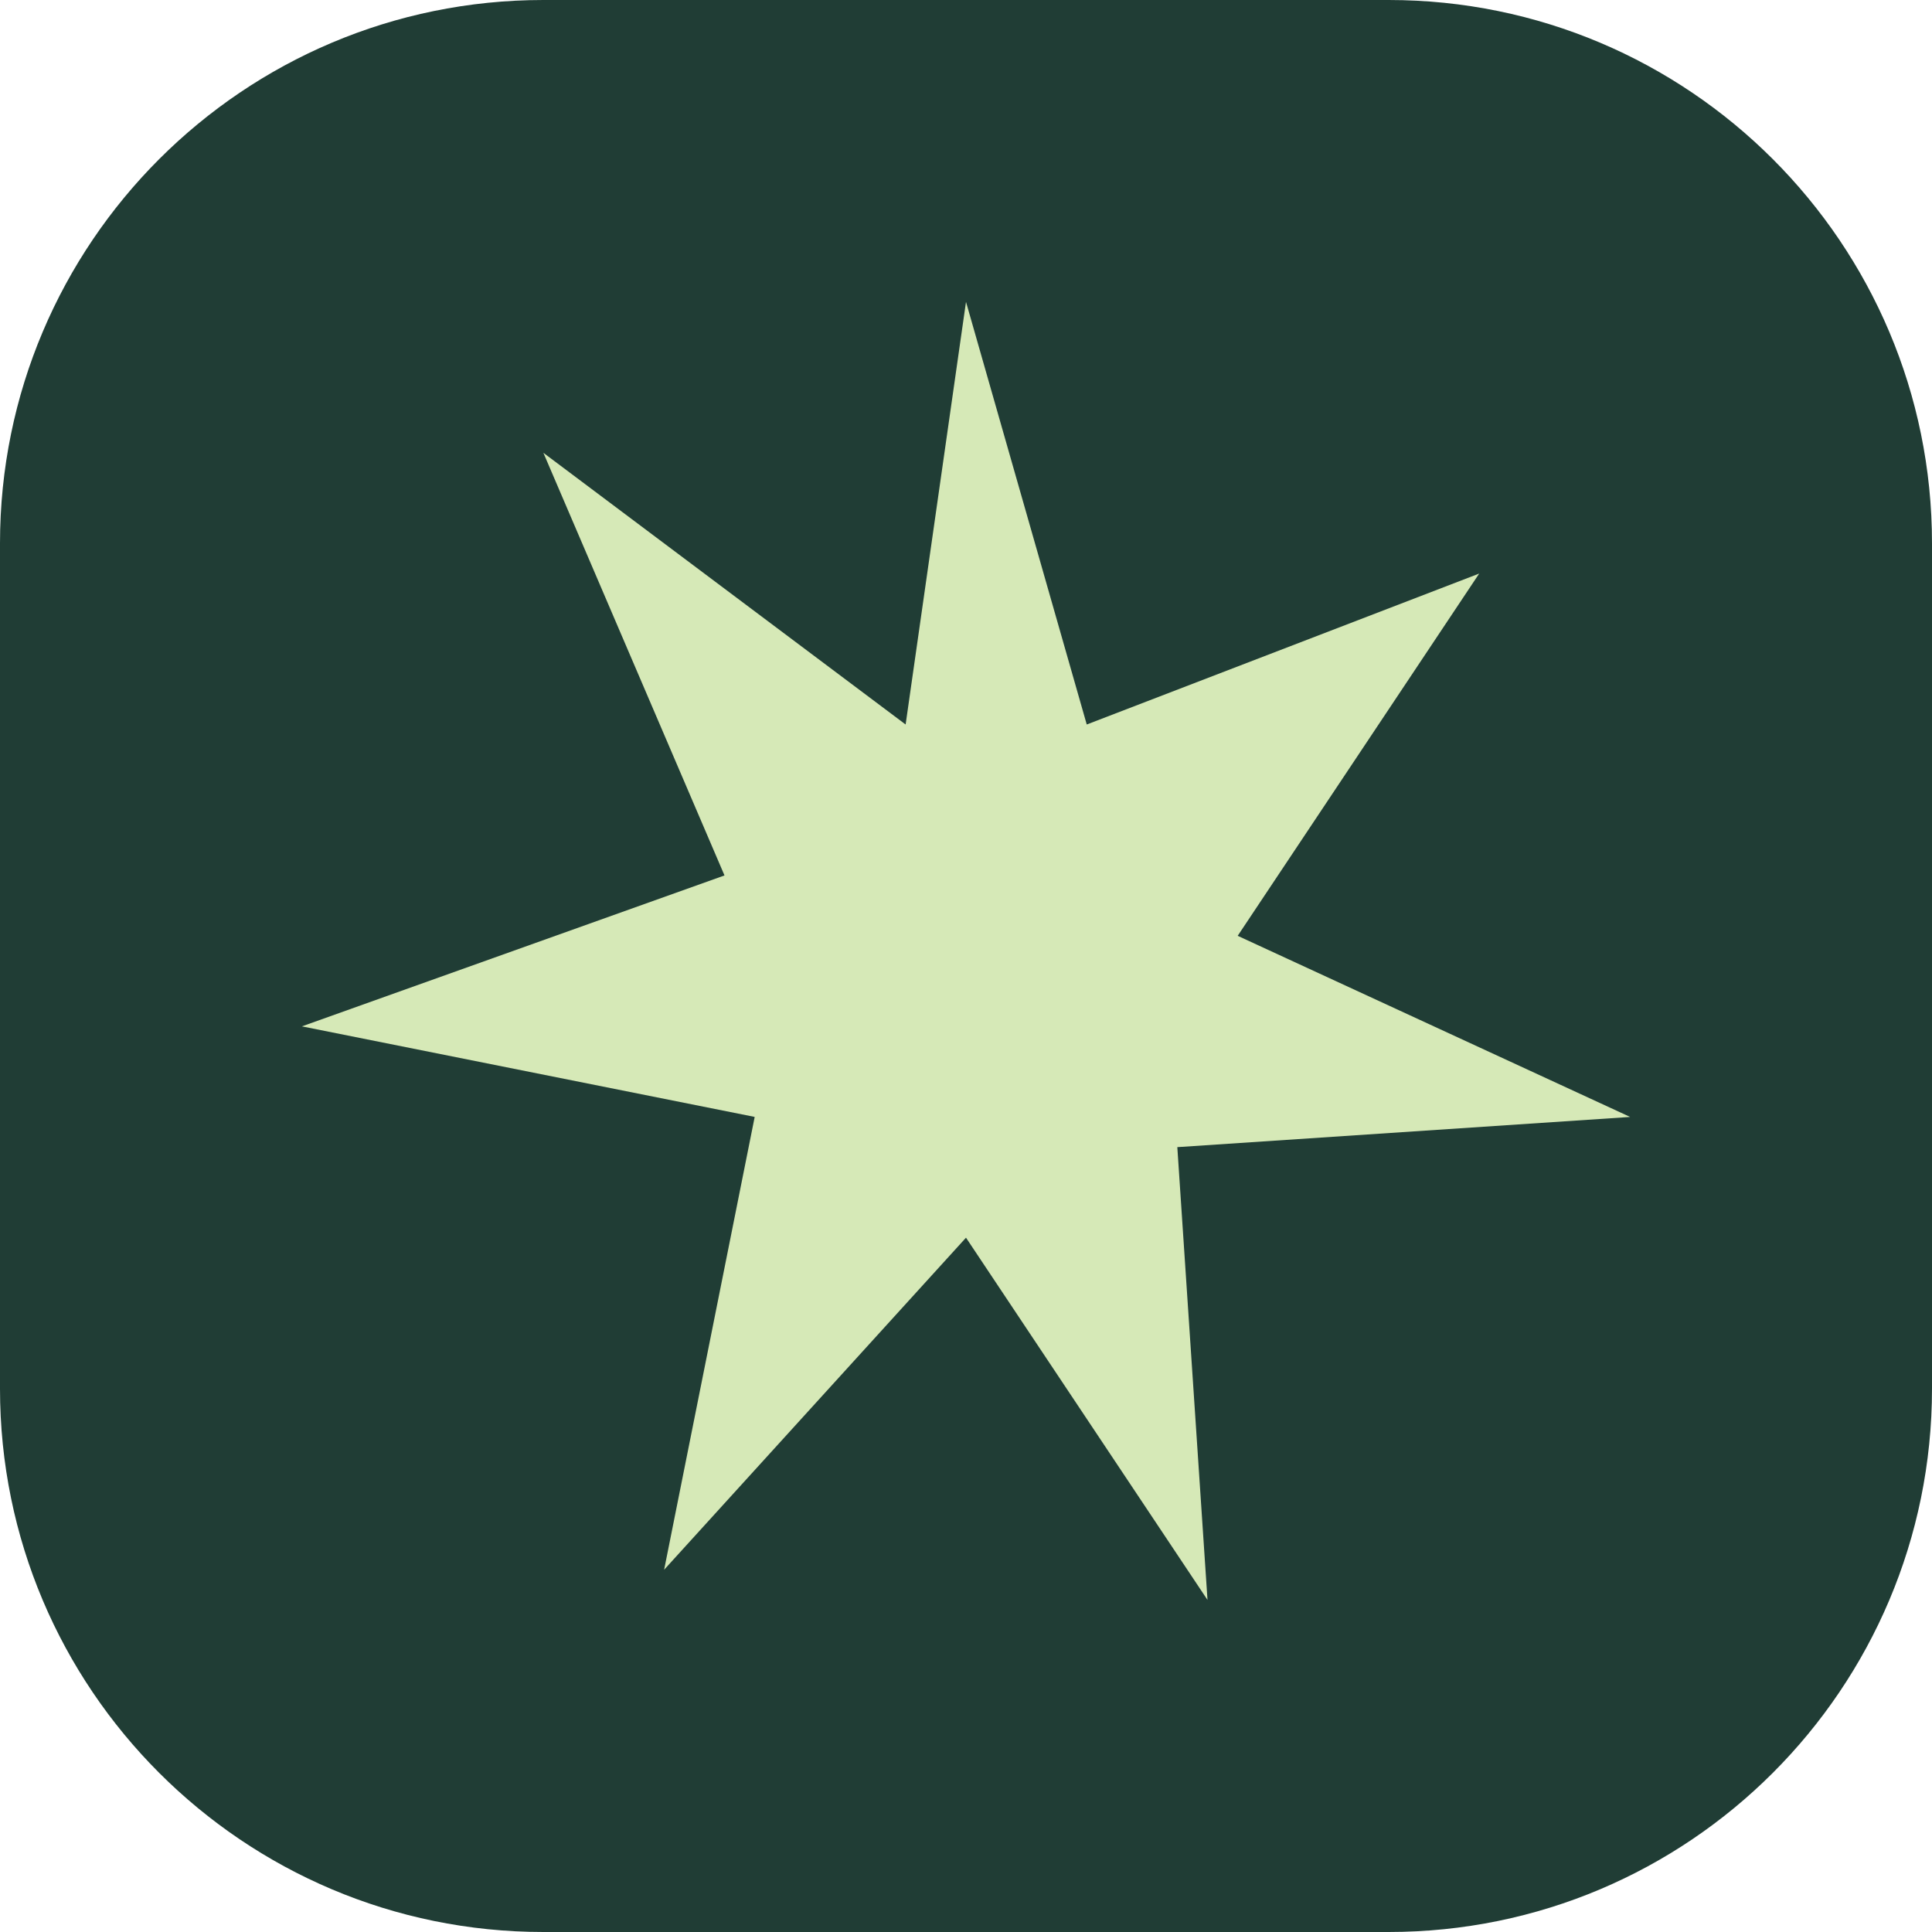
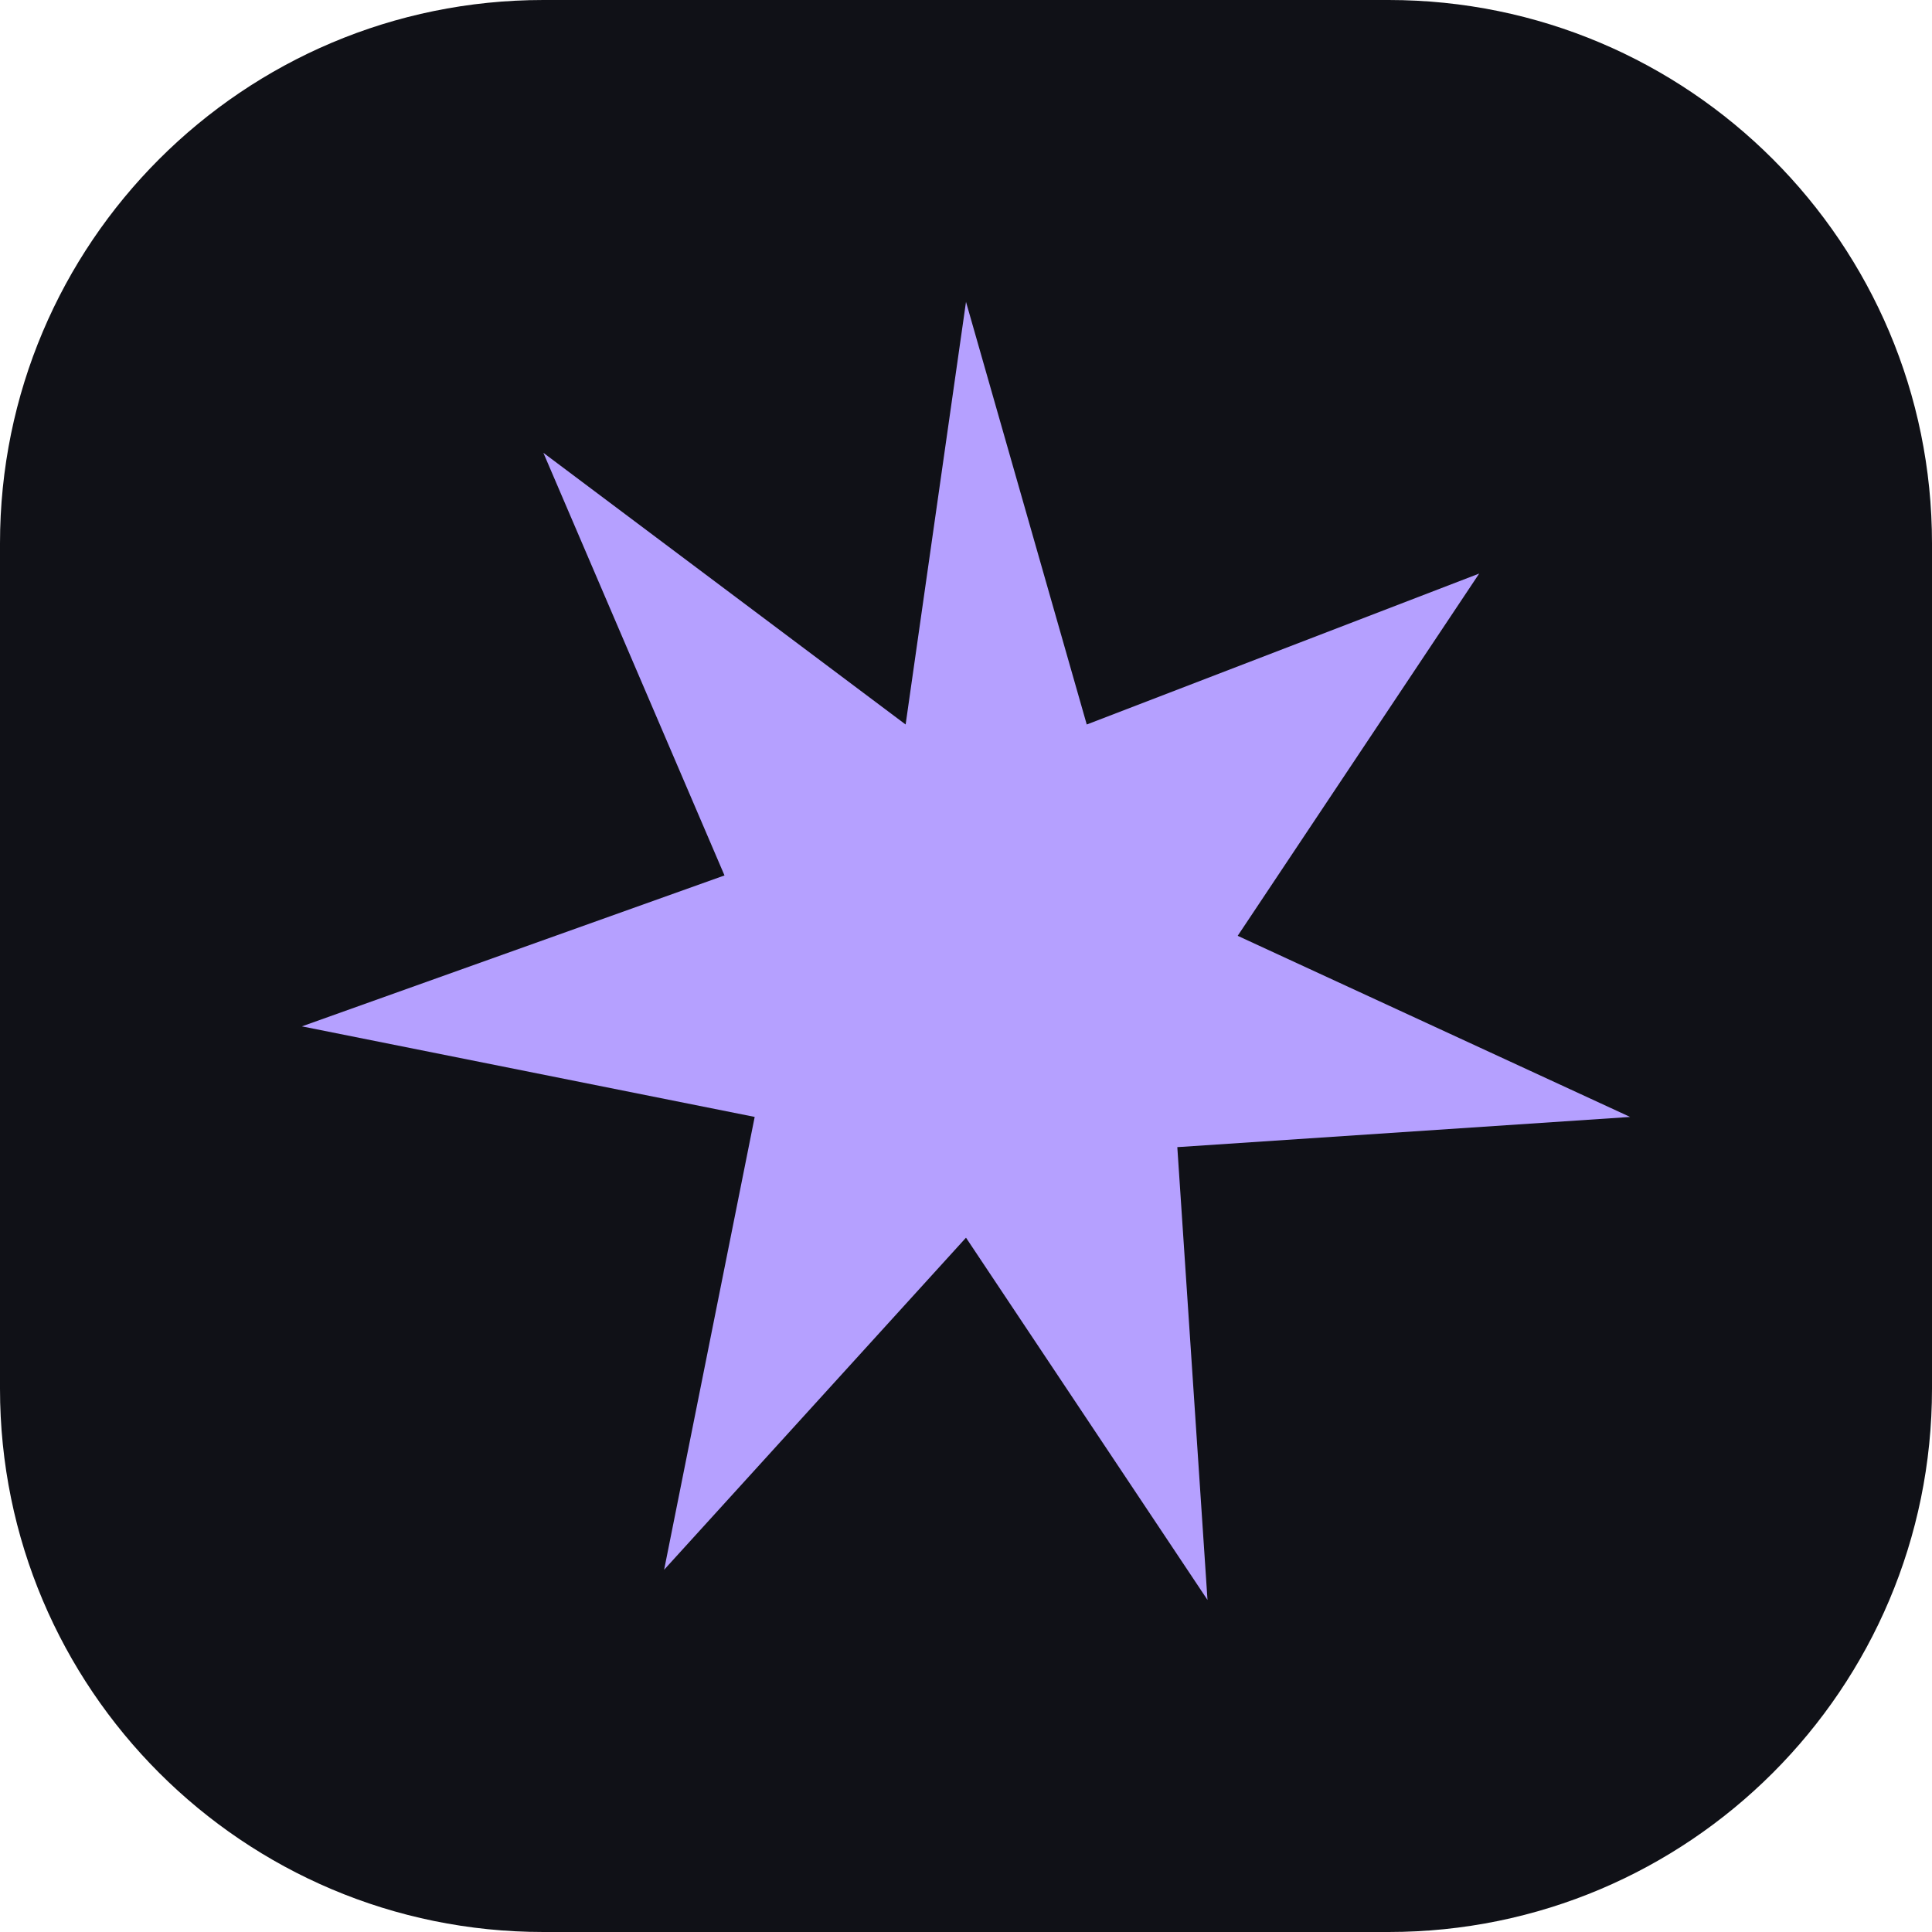
<svg xmlns="http://www.w3.org/2000/svg" viewBox="0 0 64 64">
-   <rect width="64" height="64" rx="18" fill="#203d35" />
-   <path d="m32 10 4 14 13-5-8 12 13 6-15 1 1 15-8-12-10 11 3-15-15-3 14-5-6-14 12 9Z" fill="#d6e9b7" />
+   <rect width="64" height="64" rx="18" fill="#101117" />
+   <path d="m32 10 4 14 13-5-8 12 13 6-15 1 1 15-8-12-10 11 3-15-15-3 14-5-6-14 12 9Z" fill="#b5a0ff" />
</svg>
